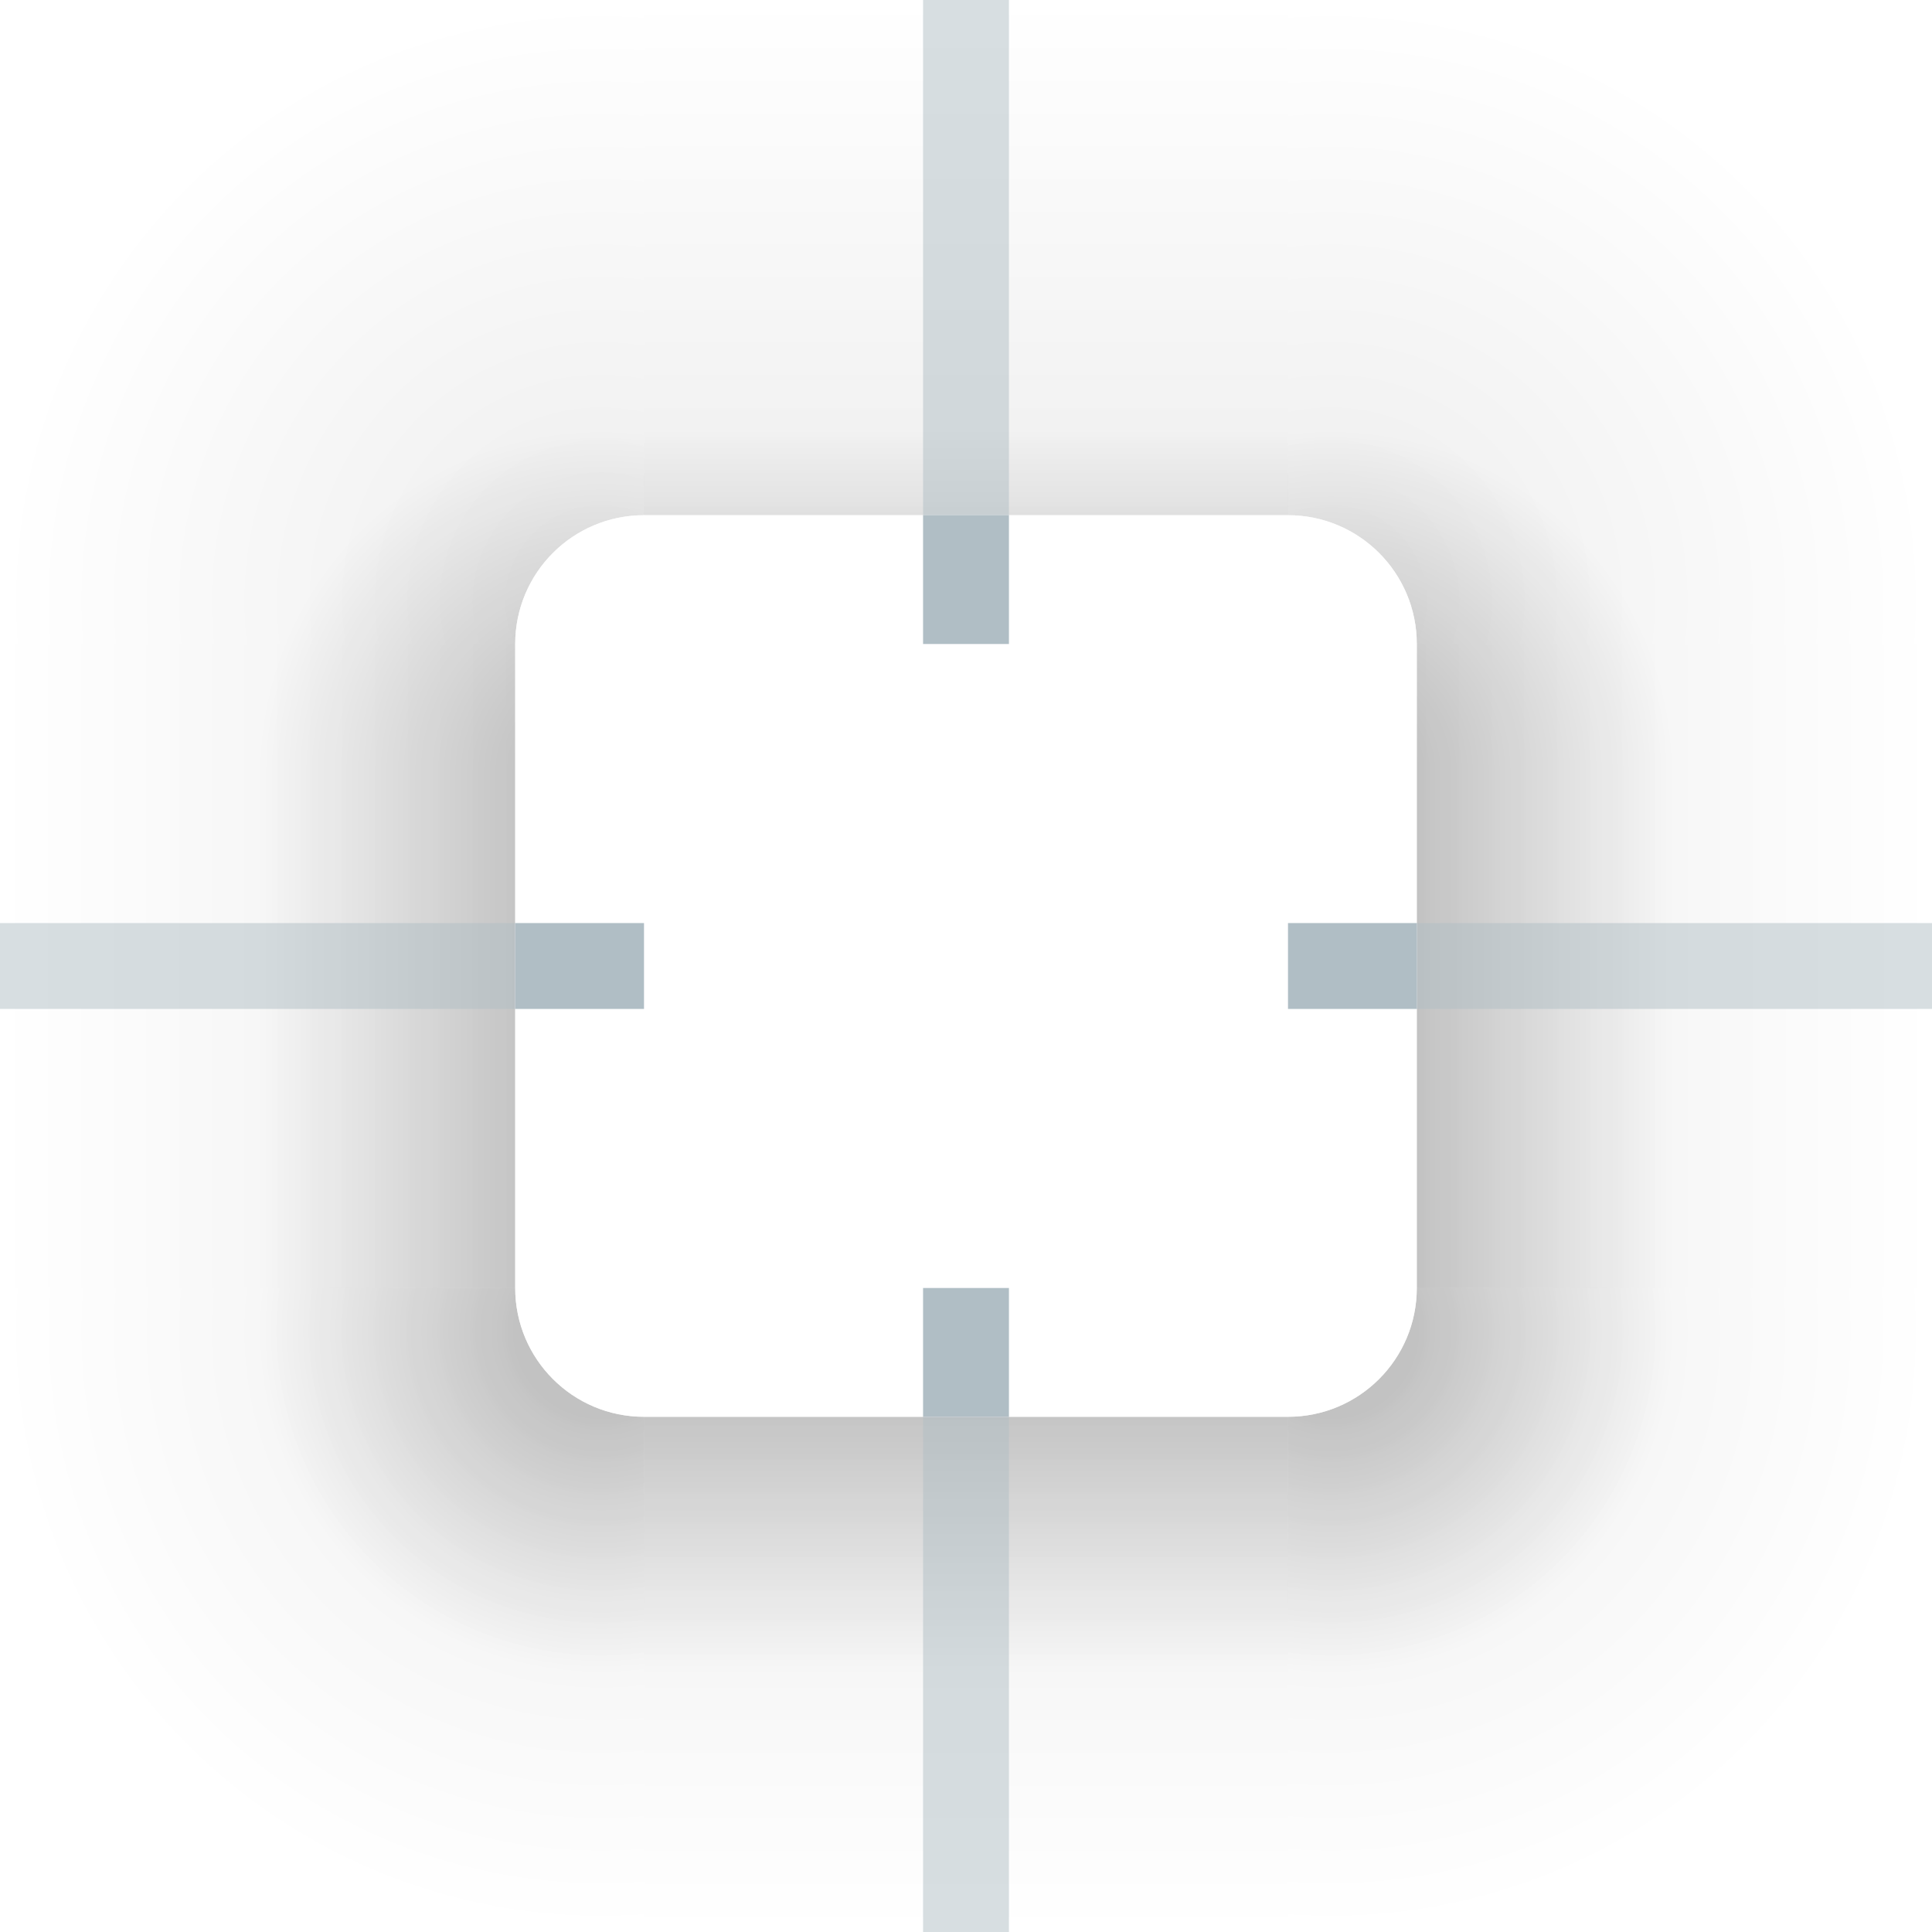
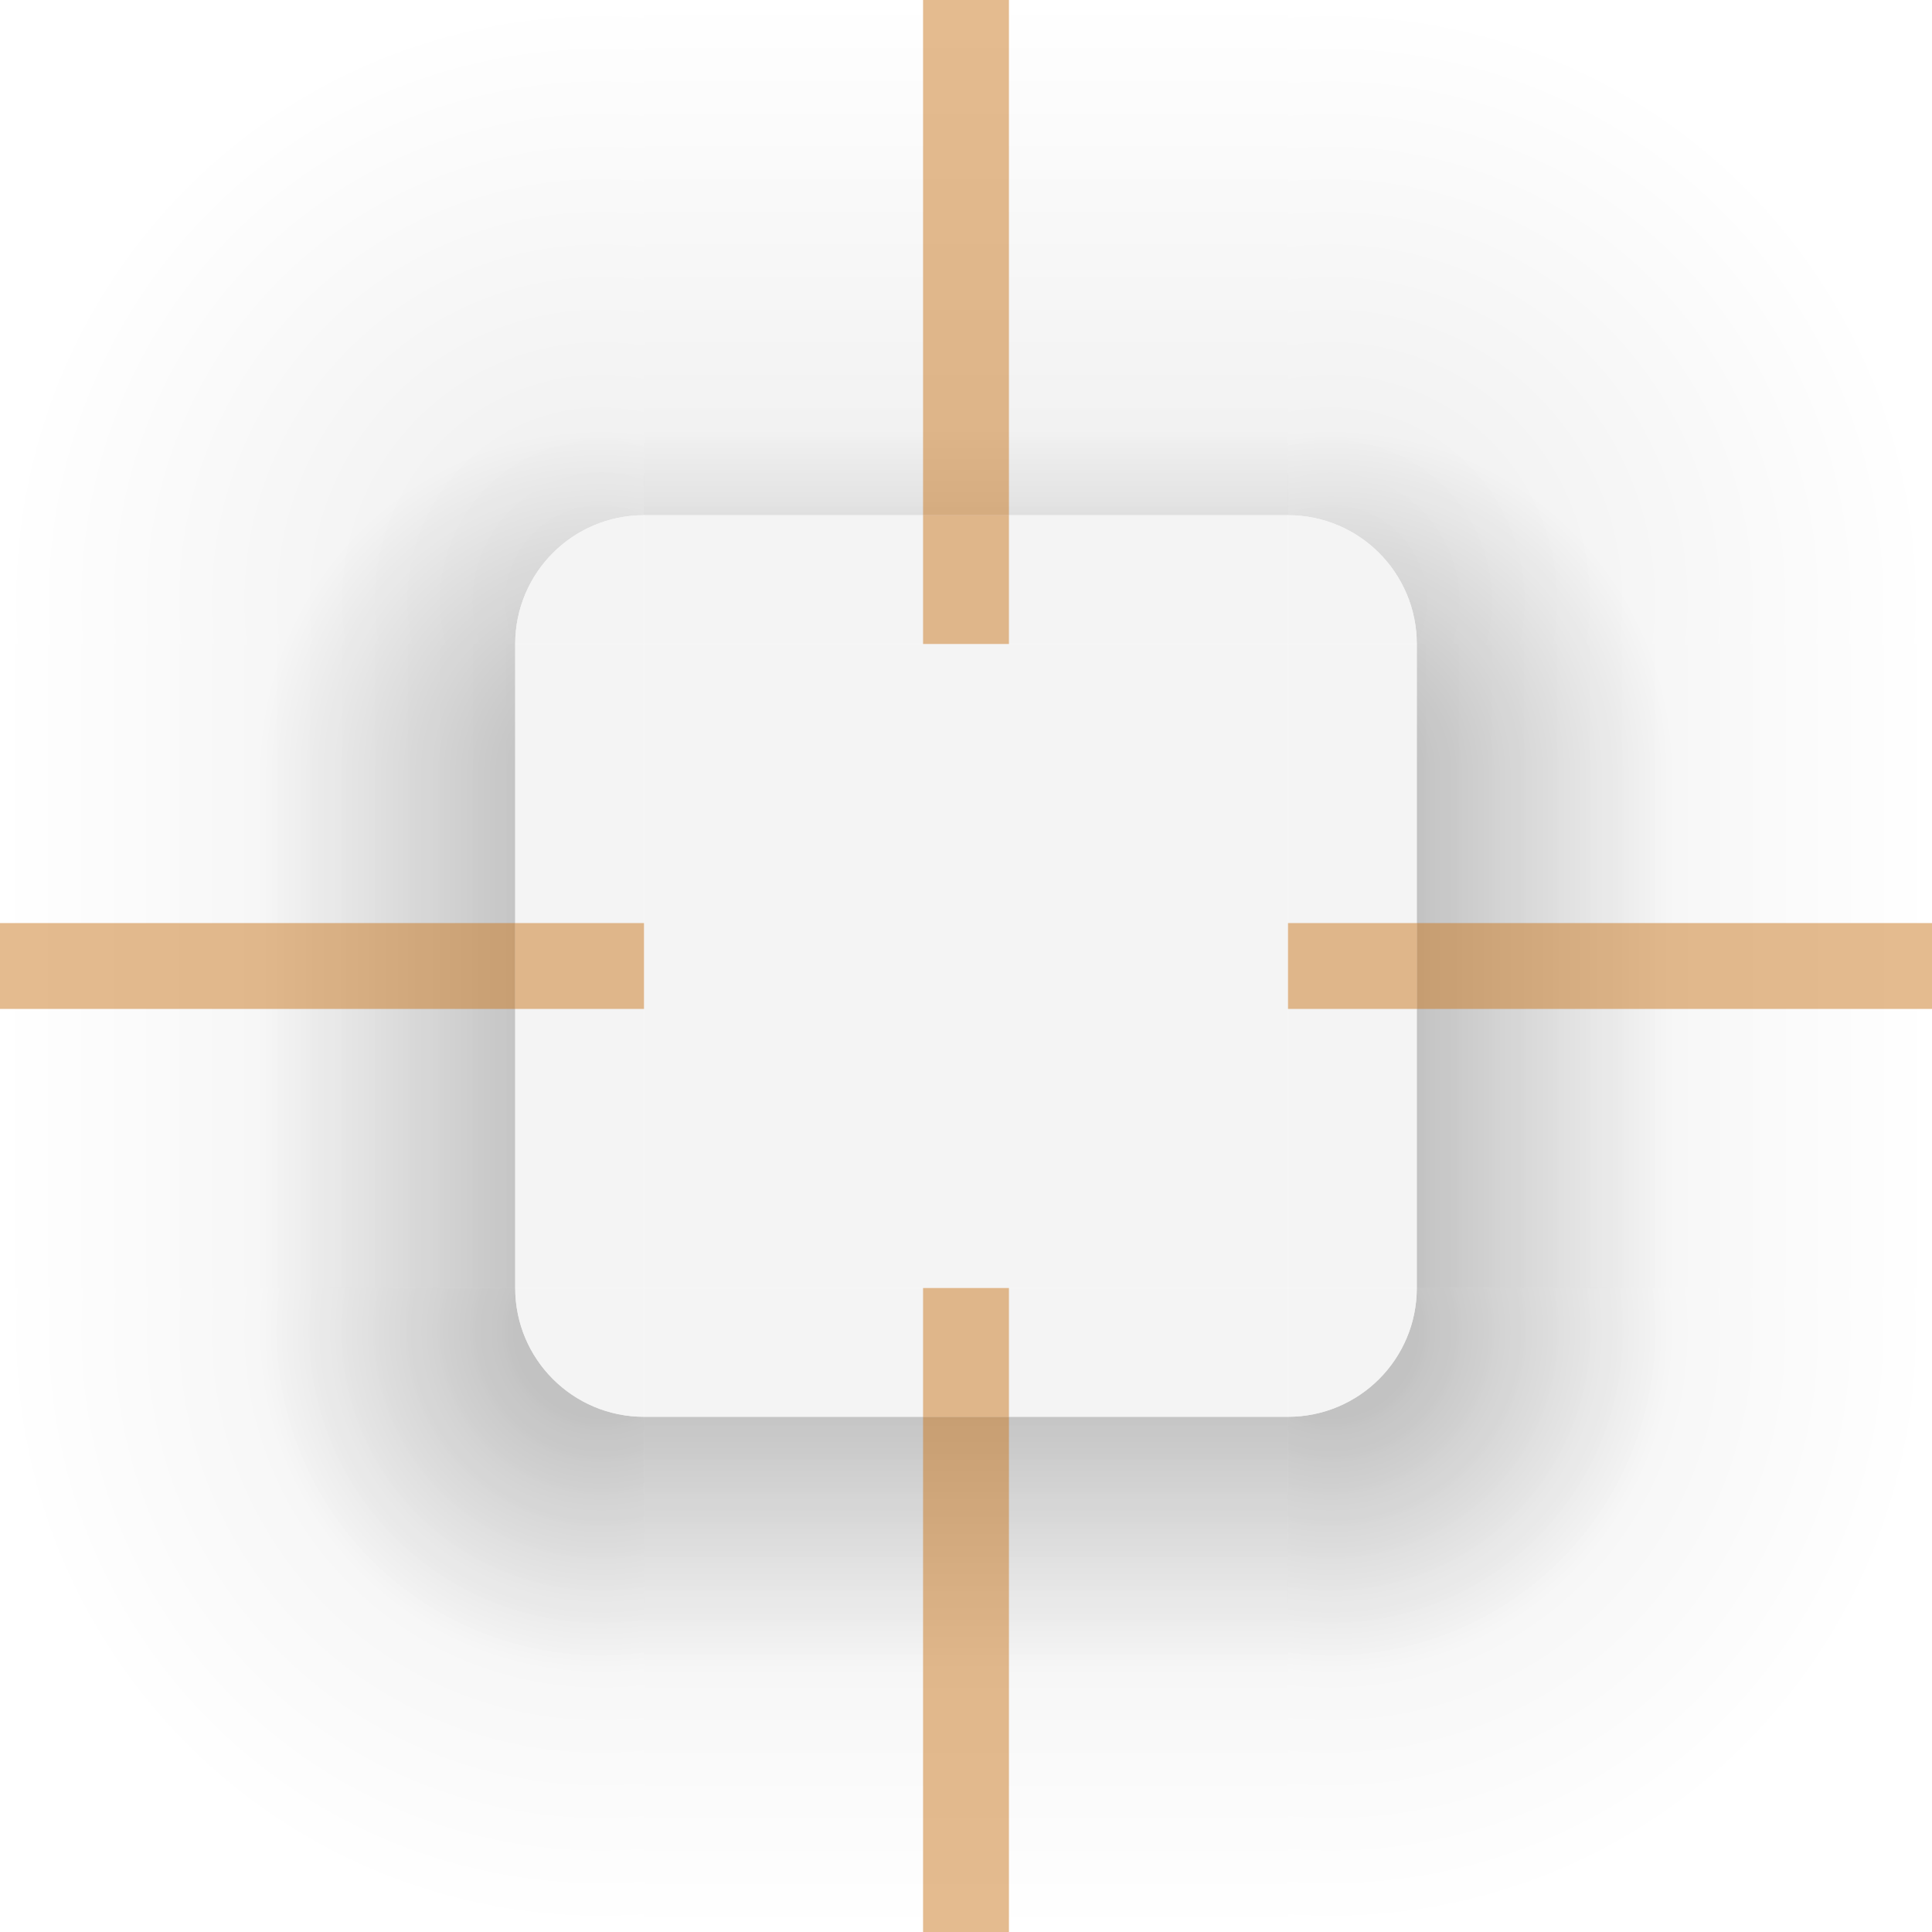
<svg xmlns="http://www.w3.org/2000/svg" viewBox="0 0 90 90">
  <defs>
    <style type="text/css" id="current-color-scheme">
-       .ColorScheme-ViewBackground { color: #FFF }
+       .ColorScheme-Background { color: #F0F0F0 }
+     </style>
+     <style type="text/css">
+       .Hint { fill: #CA7921; fill-opacity: 0.5 }
    </style>
    <radialGradient id="ambient-light-shadow-topleft" cx="28" cy="28" r="32" gradientUnits="userSpaceOnUse">
      <stop offset="0.125" style="stop-color:black;stop-opacity:0.062" />
      <stop offset="0.875" style="stop-color:black;stop-opacity:0" />
    </radialGradient>
    <linearGradient id="ambient-light-shadow-top" x1="0" y1="100%" x2="0" y2="0%">
      <stop offset="0" style="stop-color:black;stop-opacity:0.062" />
      <stop offset="1" style="stop-color:black;stop-opacity:0" />
    </linearGradient>
    <radialGradient id="ambient-light-shadow-topright" cx="2" cy="28" r="32" gradientUnits="userSpaceOnUse">
      <stop offset="0.125" style="stop-color:black;stop-opacity:0.062" />
      <stop offset="0.875" style="stop-color:black;stop-opacity:0" />
    </radialGradient>
    <linearGradient id="ambient-light-shadow-left" x1="100%" y1="0" x2="0%" y2="0">
      <stop offset="0" style="stop-color:black;stop-opacity:0.062" />
      <stop offset="1" style="stop-color:black;stop-opacity:0" />
    </linearGradient>
    <linearGradient id="ambient-light-shadow-right" x1="0%" y1="0" x2="100%" y2="0">
      <stop offset="0" style="stop-color:black;stop-opacity:0.062" />
      <stop offset="1" style="stop-color:black;stop-opacity:0" />
    </linearGradient>
    <radialGradient id="ambient-light-shadow-bottomleft" cx="28" cy="2" r="32" gradientUnits="userSpaceOnUse">
      <stop offset="0.125" style="stop-color:black;stop-opacity:0.062" />
      <stop offset="0.875" style="stop-color:black;stop-opacity:0" />
    </radialGradient>
    <linearGradient id="ambient-light-shadow-bottom" x1="0" y1="0%" x2="0" y2="100%">
      <stop offset="0" style="stop-color:black;stop-opacity:0.062" />
      <stop offset="1" style="stop-color:black;stop-opacity:0" />
    </linearGradient>
    <radialGradient id="ambient-light-shadow-bottomright" cx="2" cy="2" r="32" gradientUnits="userSpaceOnUse">
      <stop offset="0.125" style="stop-color:black;stop-opacity:0.062" />
      <stop offset="0.875" style="stop-color:black;stop-opacity:0" />
    </radialGradient>
    <radialGradient id="key-light-shadow-topleft" cx="28" cy="36" r="16" gradientUnits="userSpaceOnUse">
      <stop offset="0.2" style="stop-color:black;stop-opacity:0.188" />
      <stop offset="1" style="stop-color:black;stop-opacity:0" />
    </radialGradient>
    <linearGradient id="key-light-shadow-top" x1="0" y1="36" x2="0" y2="20" gradientUnits="userSpaceOnUse">
      <stop offset="0.25" style="stop-color:black;stop-opacity:0.188" />
      <stop offset="1" style="stop-color:black;stop-opacity:0" />
    </linearGradient>
    <radialGradient id="key-light-shadow-topright" cx="2" cy="36" r="16" gradientUnits="userSpaceOnUse">
      <stop offset="0.25" style="stop-color:black;stop-opacity:0.188" />
      <stop offset="1" style="stop-color:black;stop-opacity:0" />
    </radialGradient>
    <linearGradient id="key-light-shadow-left" x1="28" y1="0" x2="12" y2="0" gradientUnits="userSpaceOnUse">
      <stop offset="0.2" style="stop-color:black;stop-opacity:0.188" />
      <stop offset="1" style="stop-color:black;stop-opacity:0" />
    </linearGradient>
    <linearGradient id="key-light-shadow-right" x1="2" y1="0" x2="18" y2="0" gradientUnits="userSpaceOnUse">
      <stop offset="0.25" style="stop-color:black;stop-opacity:0.188" />
      <stop offset="1" style="stop-color:black;stop-opacity:0" />
    </linearGradient>
    <radialGradient id="key-light-shadow-bottomleft" cx="28" cy="2" r="16" gradientUnits="userSpaceOnUse">
      <stop offset="0.25" style="stop-color:black;stop-opacity:0.188" />
      <stop offset="1" style="stop-color:black;stop-opacity:0" />
    </radialGradient>
    <linearGradient id="key-light-shadow-bottom" x1="0" y1="2" x2="0" y2="18" gradientUnits="userSpaceOnUse">
      <stop offset="0.2" style="stop-color:black;stop-opacity:0.188" />
      <stop offset="1" style="stop-color:black;stop-opacity:0" />
    </linearGradient>
    <radialGradient id="key-light-shadow-bottomright" cx="2" cy="2" r="16" gradientUnits="userSpaceOnUse">
      <stop offset="0.25" style="stop-color:black;stop-opacity:0.188" />
      <stop offset="1" style="stop-color:black;stop-opacity:0" />
    </radialGradient>
  </defs>
  <g id="shadow-topleft">
    <rect style="fill:none" width="30" height="36" />
    <rect style="fill:url(#ambient-light-shadow-left)" y="30" width="24" height="6" />
    <path style="fill:url(#ambient-light-shadow-topleft)" d="m 0,0 v 30 h 24 a 6,6 0 0 1 6,-6 v -24" />
    <path style="fill:url(#key-light-shadow-topleft)" d="m 0,0 v 36 h 24 v -6 a 6,6 0 0 1 6,-6 v -24" />
  </g>
  <g id="shadow-top" transform="translate(30)">
    <rect style="fill:none" width="30" height="30" />
    <rect style="fill:url(#ambient-light-shadow-top)" width="30" height="24" />
    <rect style="fill:url(#key-light-shadow-top)" width="30" height="24" />
  </g>
  <g id="shadow-topright" transform="translate(60)">
    <rect style="fill:none" width="30" height="36" />
    <rect style="fill:url(#ambient-light-shadow-right)" x="6" y="30" width="24" height="6" />
    <path style="fill:url(#ambient-light-shadow-topright)" d="m 0,0 v 24 a 6,6 0 0 1 6,6 h 24 v -28" />
    <path style="fill:url(#key-light-shadow-topright)" d="m 0,0 v 24 a 6,6 0 0 1 6,6 v 6 h 24 v -36" />
  </g>
  <g id="shadow-left" transform="translate(0,36)">
    <rect style="fill:none" width="30" height="24" />
    <rect style="fill:url(#ambient-light-shadow-left)" width="24" height="24" />
    <rect style="fill:url(#key-light-shadow-left)" width="24" height="24" />
  </g>
  <g id="shadow-right" transform="translate(60,36)">
    <rect style="fill:none" width="30" height="24" />
    <rect style="fill:url(#ambient-light-shadow-right)" x="6" width="24" height="24" />
    <rect style="fill:url(#key-light-shadow-right)" x="6" width="24" height="24" />
  </g>
  <g id="shadow-bottomleft" transform="translate(0,60)">
    <rect style="fill:none" width="30" height="30" />
    <path style="fill:url(#ambient-light-shadow-bottomleft)" d="m 0,0 v 30 h 30 v -24 a 6,6 0 0 1 -6,-6" />
    <path style="fill:url(#key-light-shadow-bottomleft)" d="m 0,0 v 30 h 30 v -24 a 6,6 0 0 1 -6,-6" />
  </g>
  <g id="shadow-bottom" transform="translate(30,60)">
    <rect style="fill:none" width="30" height="30" />
    <rect style="fill:url(#ambient-light-shadow-bottom)" y="6" width="30" height="24" />
    <rect style="fill:url(#key-light-shadow-bottom)" y="6" width="30" height="24" />
  </g>
  <g id="shadow-bottomright" transform="translate(60,60)">
    <rect style="fill:none" width="30" height="30" />
    <path style="fill:url(#ambient-light-shadow-bottomright)" d="m 6,0 a 6,6 0 0 1 -6,6 v 24 h 30 v -30" />
    <path style="fill:url(#key-light-shadow-bottomright)" d="m 6,0 a 6,6 0 0 1 -6,6 v 24 h 30 v -30" />
  </g>
-   <g class="ColorScheme-ViewBackground" style="fill:currentColor;fill-opacity:0.75">
-     <path id="topleft" transform="translate(24,24)" d="m 6,0 a 6,6 0 0 0 -6,6 h 6 v -6" />
-     <rect id="top" x="30" y="24" width="30" height="6" />
-     <path id="topright" transform="translate(60,24)" d="m 0,0 v 6 h 6 a 6,6 0 0 0 -6,-6" />
-     <rect id="left" x="24" y="30" width="6" height="30" />
-     <rect id="center" x="30" y="30" width="30" height="30" />
-     <rect id="right" x="60" y="30" width="6" height="30" />
-     <path id="bottomleft" transform="translate(24,60)" d="m 0,0 a 6,6 0 0 0 6,6 v -6" />
-     <rect id="bottom" transform="translate(30,60)" width="30" height="6" />
-     <path id="bottomright" transform="translate(60,60)" d="m 0,0 v 6 a 6,6 0 0 0 6,-6" />
+   <g class="ColorScheme-Background" style="fill:currentColor;fill-opacity:0.75" transform="translate(24,24)">
+     <path id="topleft" d="m 6,0 a 6,6 0 0 0 -6,6 h 6" />
+     <rect id="top" x="6" width="30" height="6" />
+     <path id="topright" d="m 36,0 v 6 h 6 a 6,6 0 0 0 -6,-6" />
+     <rect id="left" y="6" width="6" height="30" />
+     <rect id="center" x="6" y="6" width="30" height="30" />
+     <rect id="right" x="36" y="6" width="6" height="30" />
+     <path id="bottomleft" d="m 0,36 a 6,6 0 0 0 6,6 v -6" />
+     <rect id="bottom" x="6" y="36" width="30" height="6" />
+     <path id="bottomright" d="m 36,36 v 6 a 6,6 0 0 0 6,-6" />
  </g>
-   <g style="fill:#B0BEC5">
+   <g class="Hint">
    <rect id="hint-stretch-borders" />
    <rect id="hint-top-margin" x="43" y="24" width="4" height="6" />
    <rect id="hint-bottom-margin" x="43" y="60" width="4" height="6" />
    <rect id="hint-left-margin" x="24" y="43" width="6" height="4" />
    <rect id="hint-right-margin" x="60" y="43" width="6" height="4" />
    <g style="fill-opacity:0.5">
      <rect id="shadow-hint-top-margin" x="43" width="4" height="24" />
      <rect id="shadow-hint-bottom-margin" x="43" y="66" width="4" height="24" />
      <rect id="shadow-hint-left-margin" y="43" width="24" height="4" />
      <rect id="shadow-hint-right-margin" x="66" y="43" width="24" height="4" />
    </g>
  </g>
</svg>
